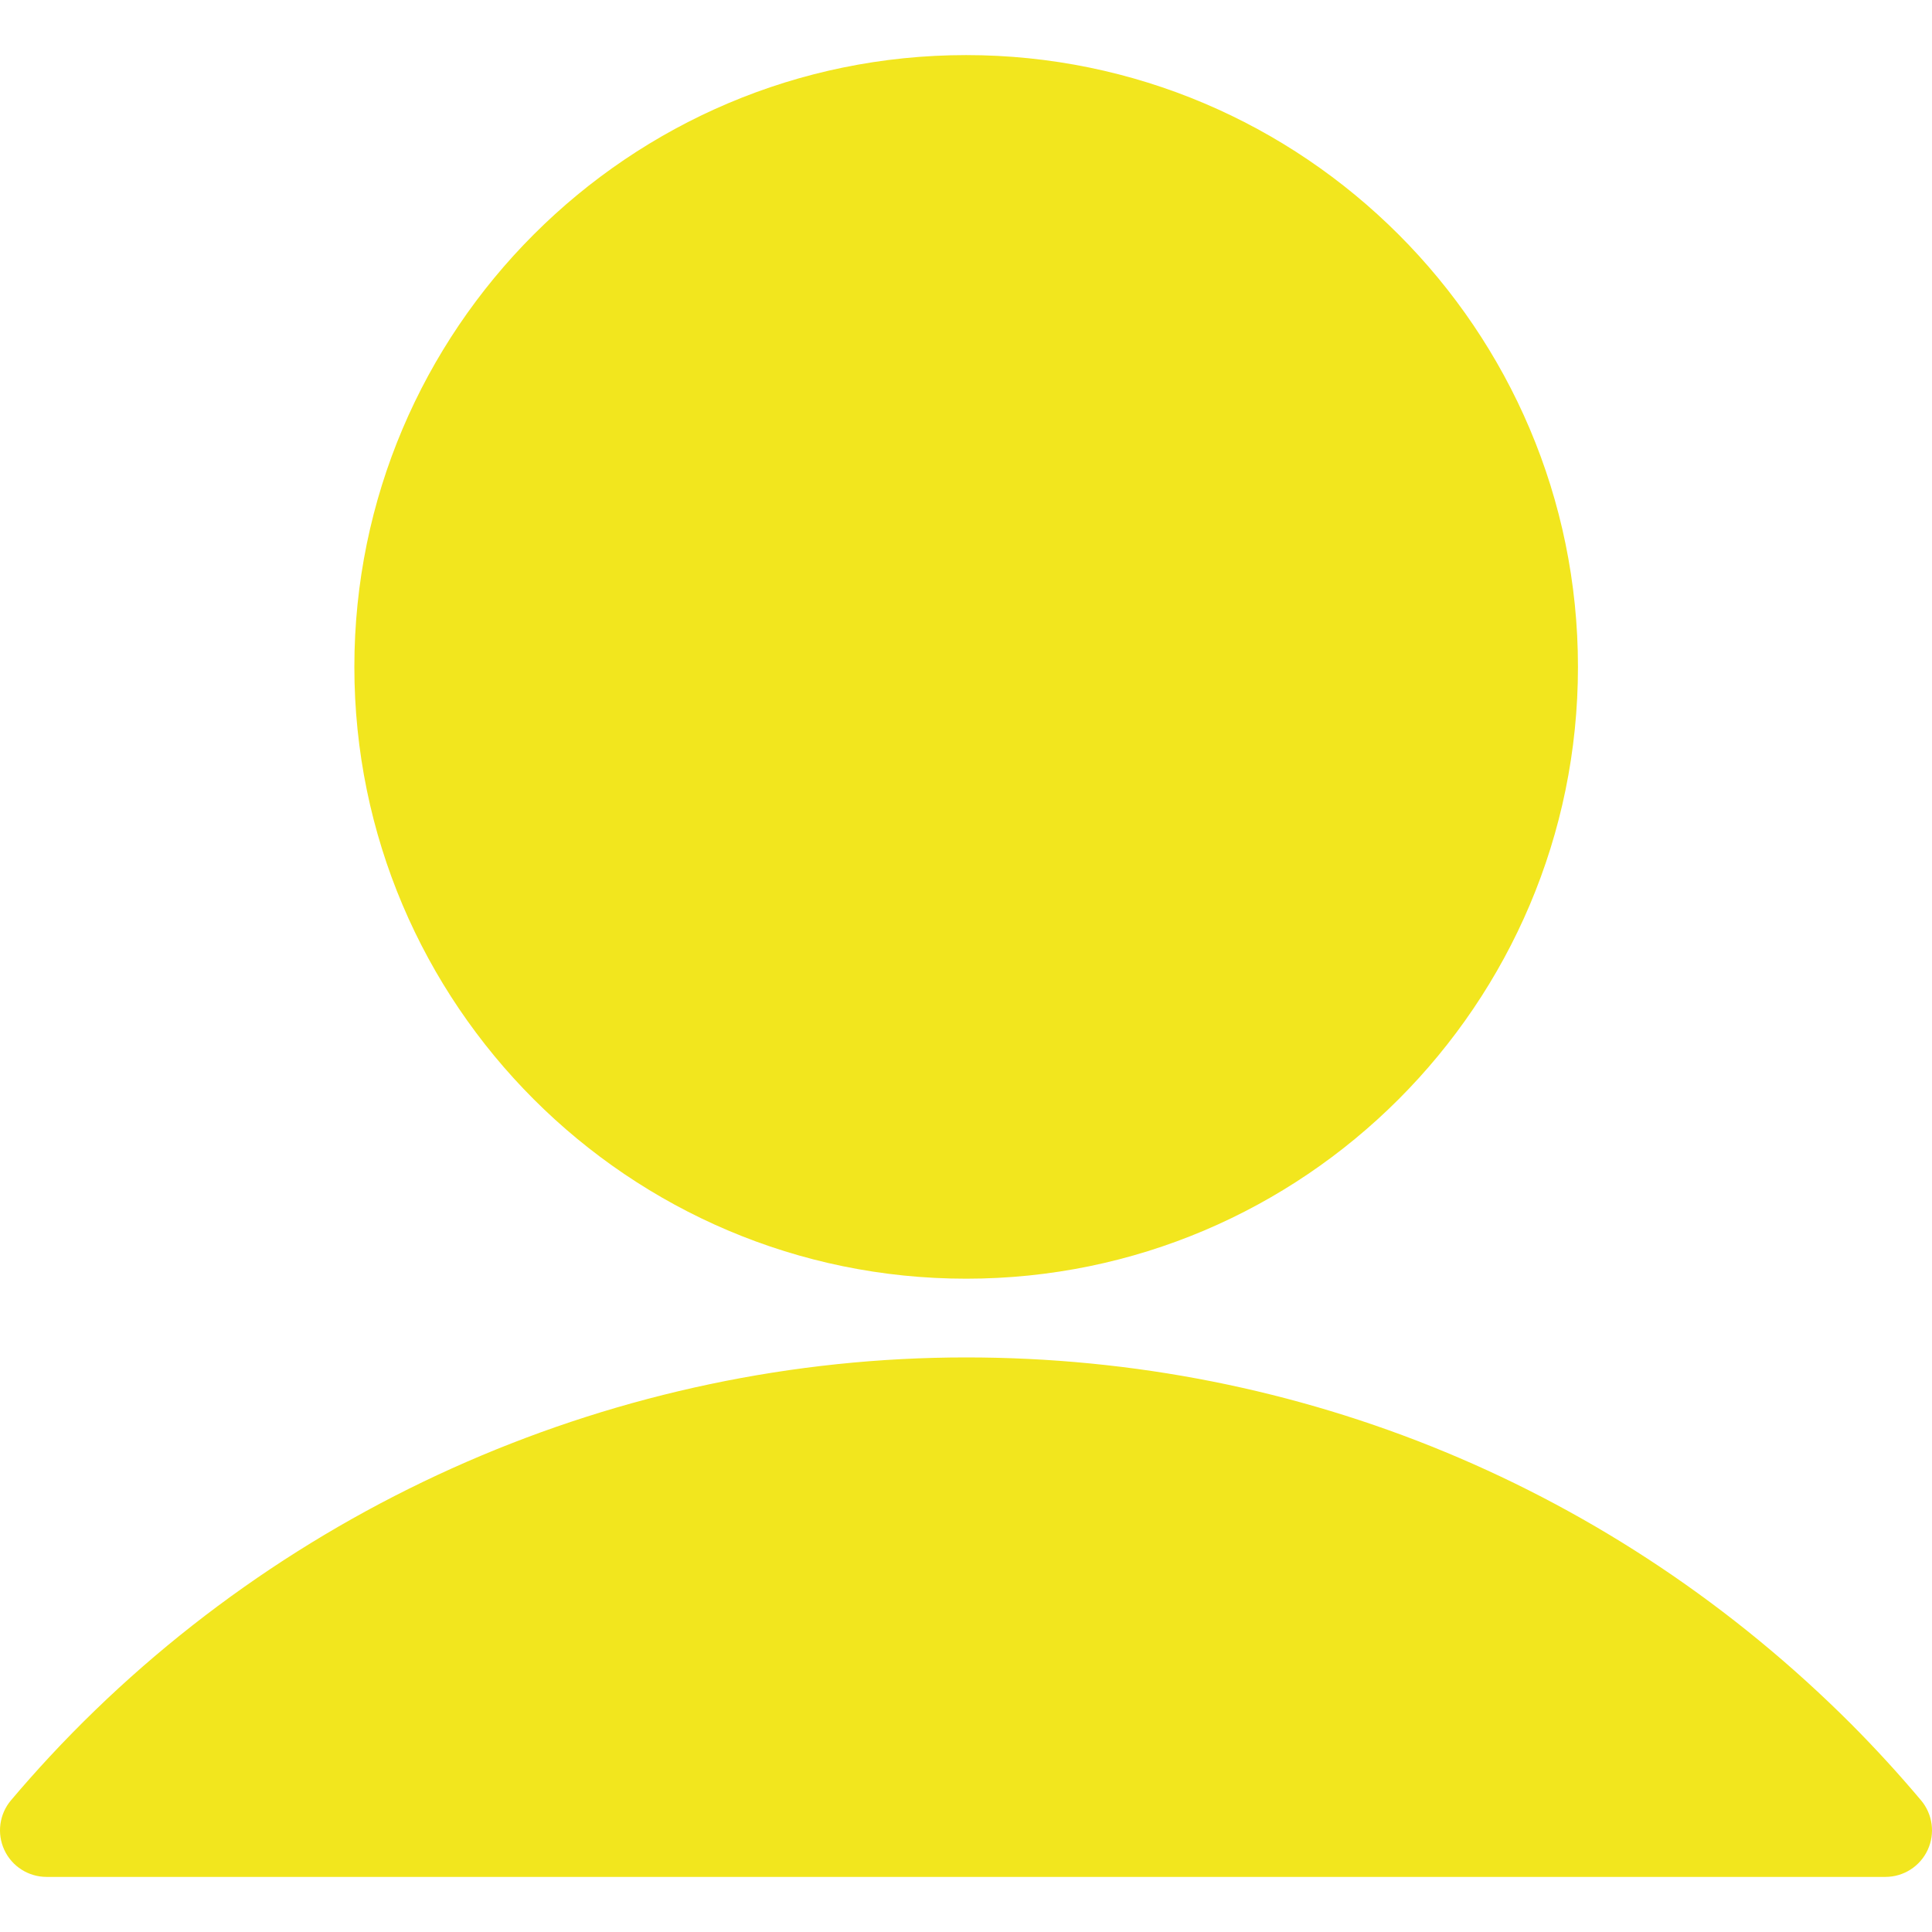
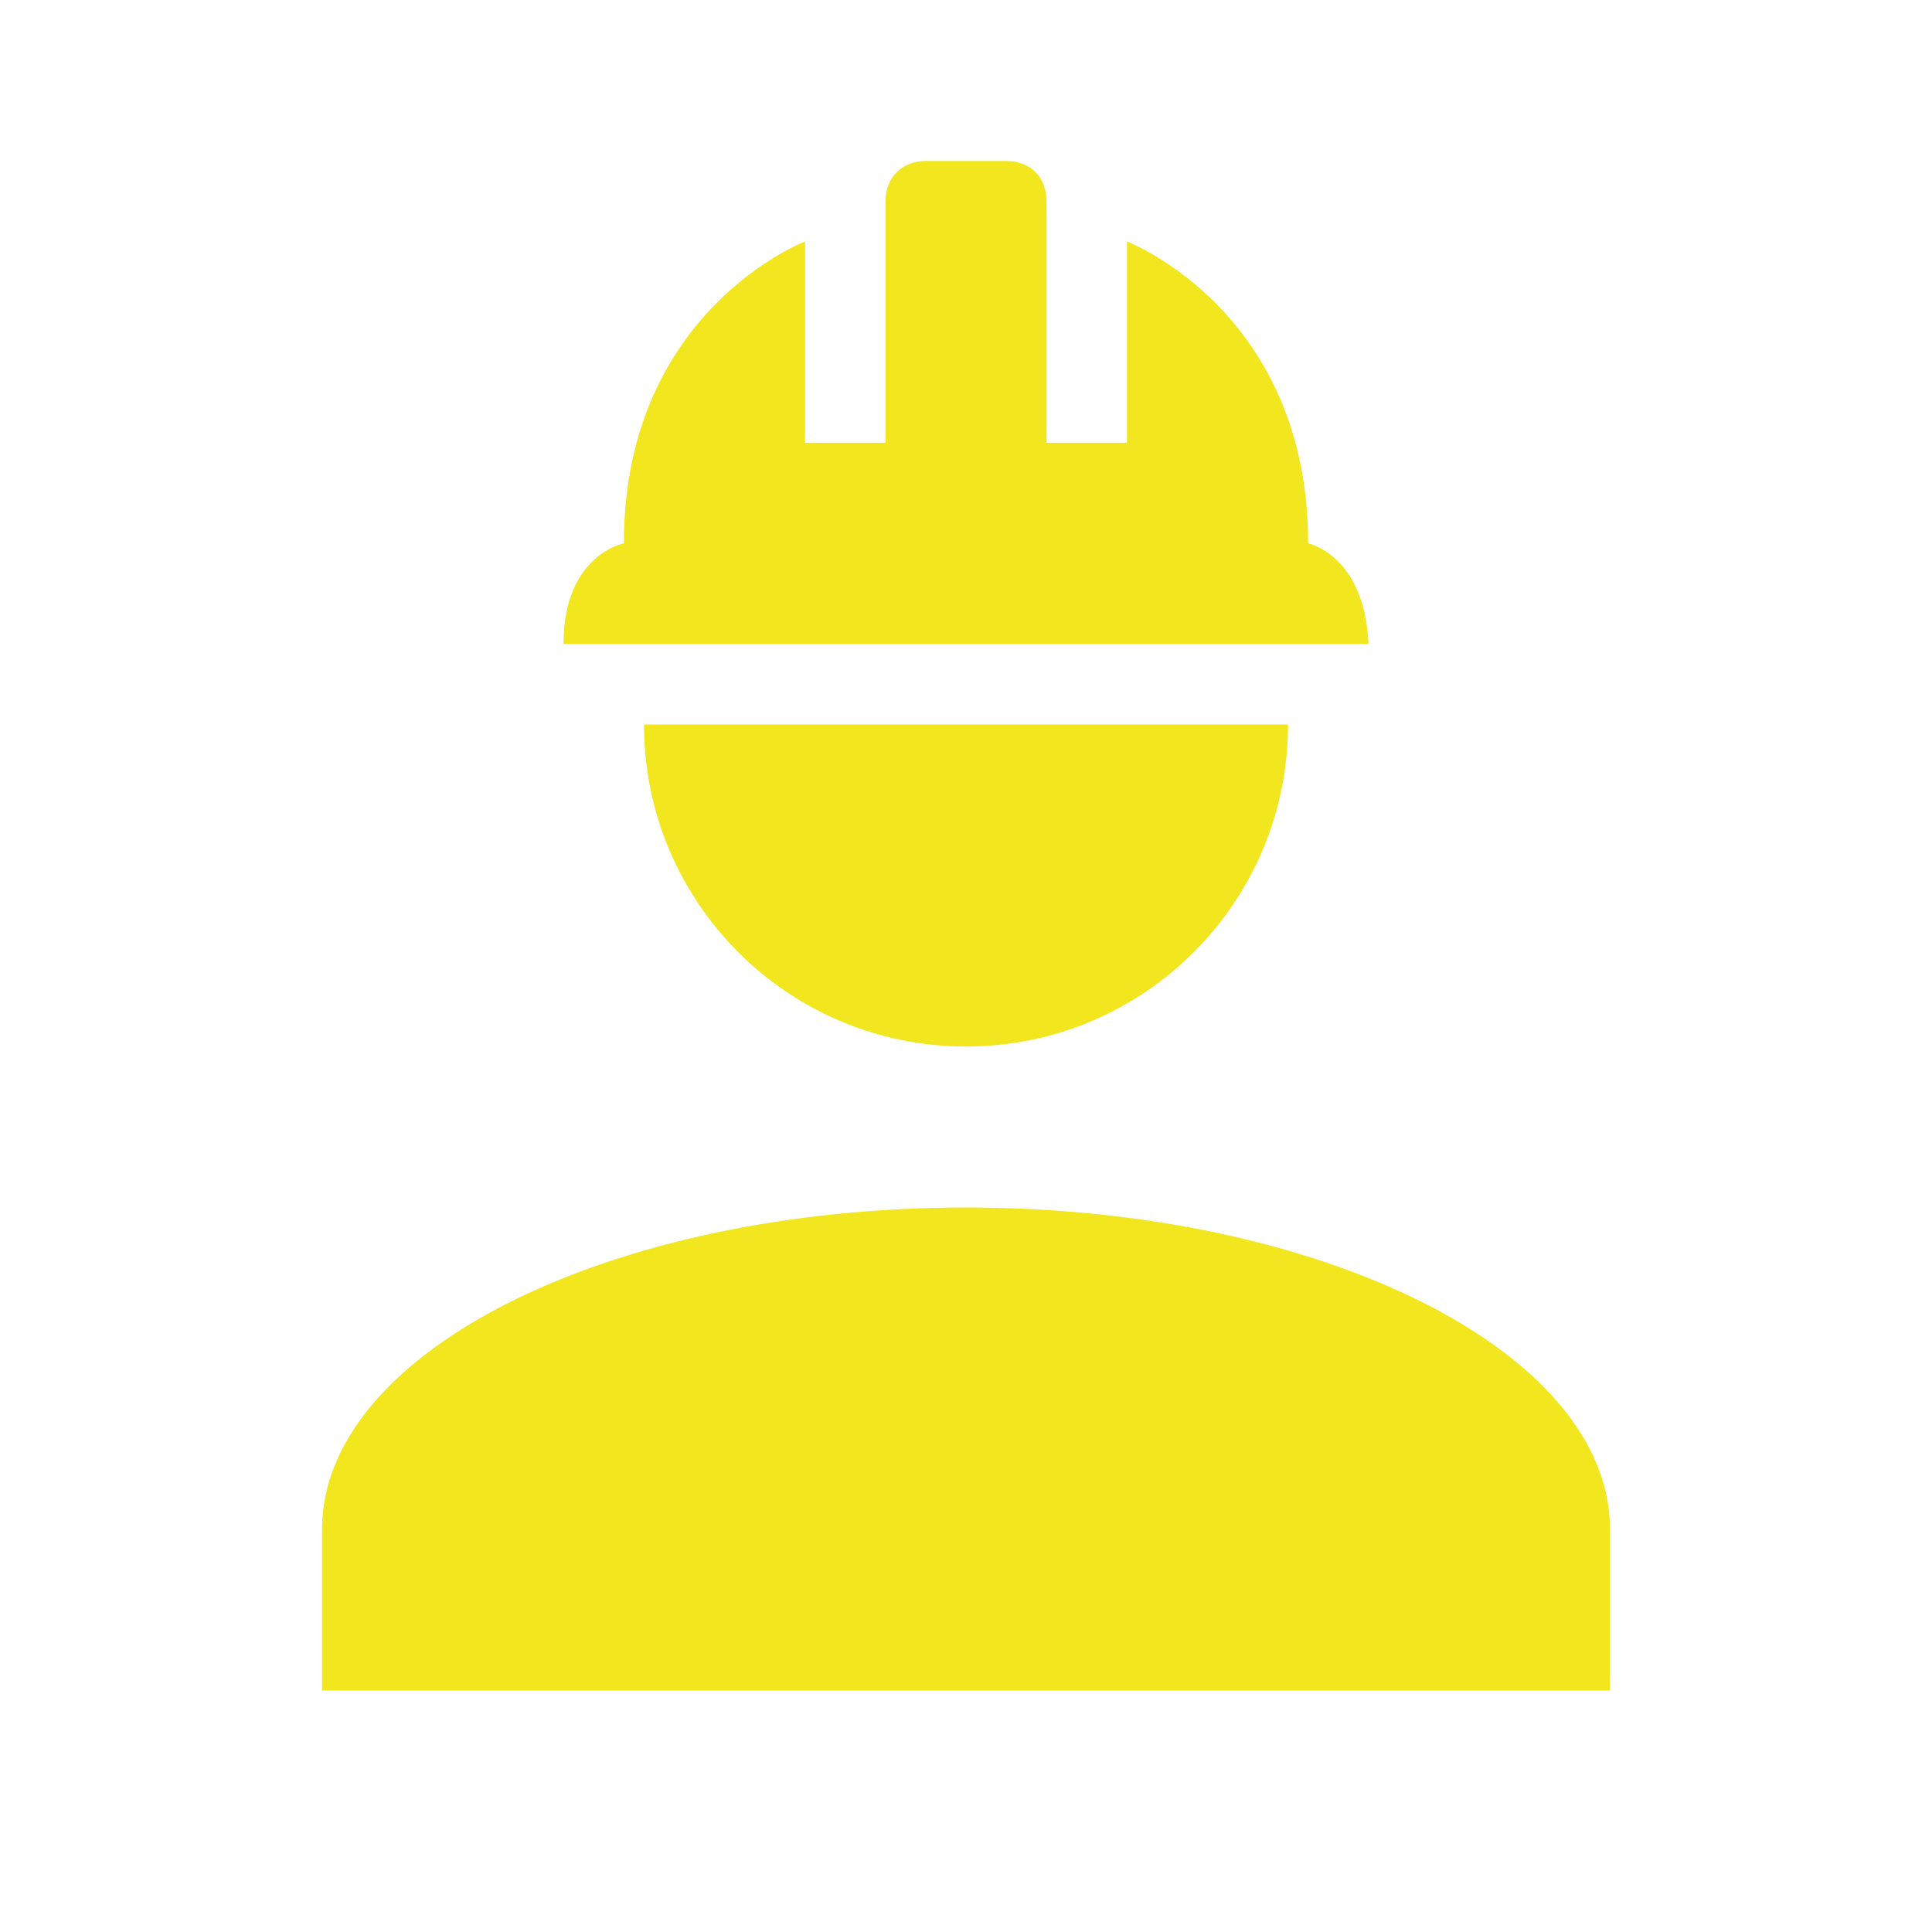
- <svg xmlns="http://www.w3.org/2000/svg" t="1544083930026" class="icon" style="" viewBox="0 0 1024 1024" version="1.1" p-id="12923" width="200" height="200">
+ <svg xmlns="http://www.w3.org/2000/svg" t="1544086183124" class="icon" style="" viewBox="0 0 1024 1024" version="1.1" p-id="13102" width="200" height="200">
  <defs>
    <style type="text/css" />
  </defs>
-   <path d="M512.085 677.734c178.807 0 324.267-145.459 324.267-324.267s-145.459-324.267-324.267-324.267-324.267 145.459-324.267 324.267 145.476 324.267 324.267 324.267zM1018.146 954.163a657.749 657.749 0 0 0-37.018-40.414c-125.286-125.286-291.857-194.287-469.043-194.287-183.569 0-360.619 77.124-485.734 211.575-6.997 7.543-13.858 15.258-20.497 23.125a24.678 24.678 0 0 0 18.825 40.636h974.643a24.678 24.678 0 0 0 18.825-40.636z" fill="#F2E61E" p-id="12924" />
+   <path d="M512 640C323.413 640 170.667 716.373 170.667 810.667L170.667 896 853.333 896 853.333 810.667C853.333 716.373 700.587 640 512 640M341.333 384C341.333 478.293 417.707 554.667 512 554.667 606.293 554.667 682.667 478.293 682.667 384M490.667 85.333C477.867 85.333 469.333 94.293 469.333 106.667L469.333 234.667 426.667 234.667 426.667 128C426.667 128 330.667 164.693 330.667 288 330.667 288 298.667 293.973 298.667 341.333L725.333 341.333C723.2 293.973 693.333 288 693.333 288 693.333 164.693 597.333 128 597.333 128L597.333 234.667 554.667 234.667 554.667 106.667C554.667 94.293 546.56 85.333 533.333 85.333L490.667 85.333Z" p-id="13103" fill="#F2E61E" />
</svg>
